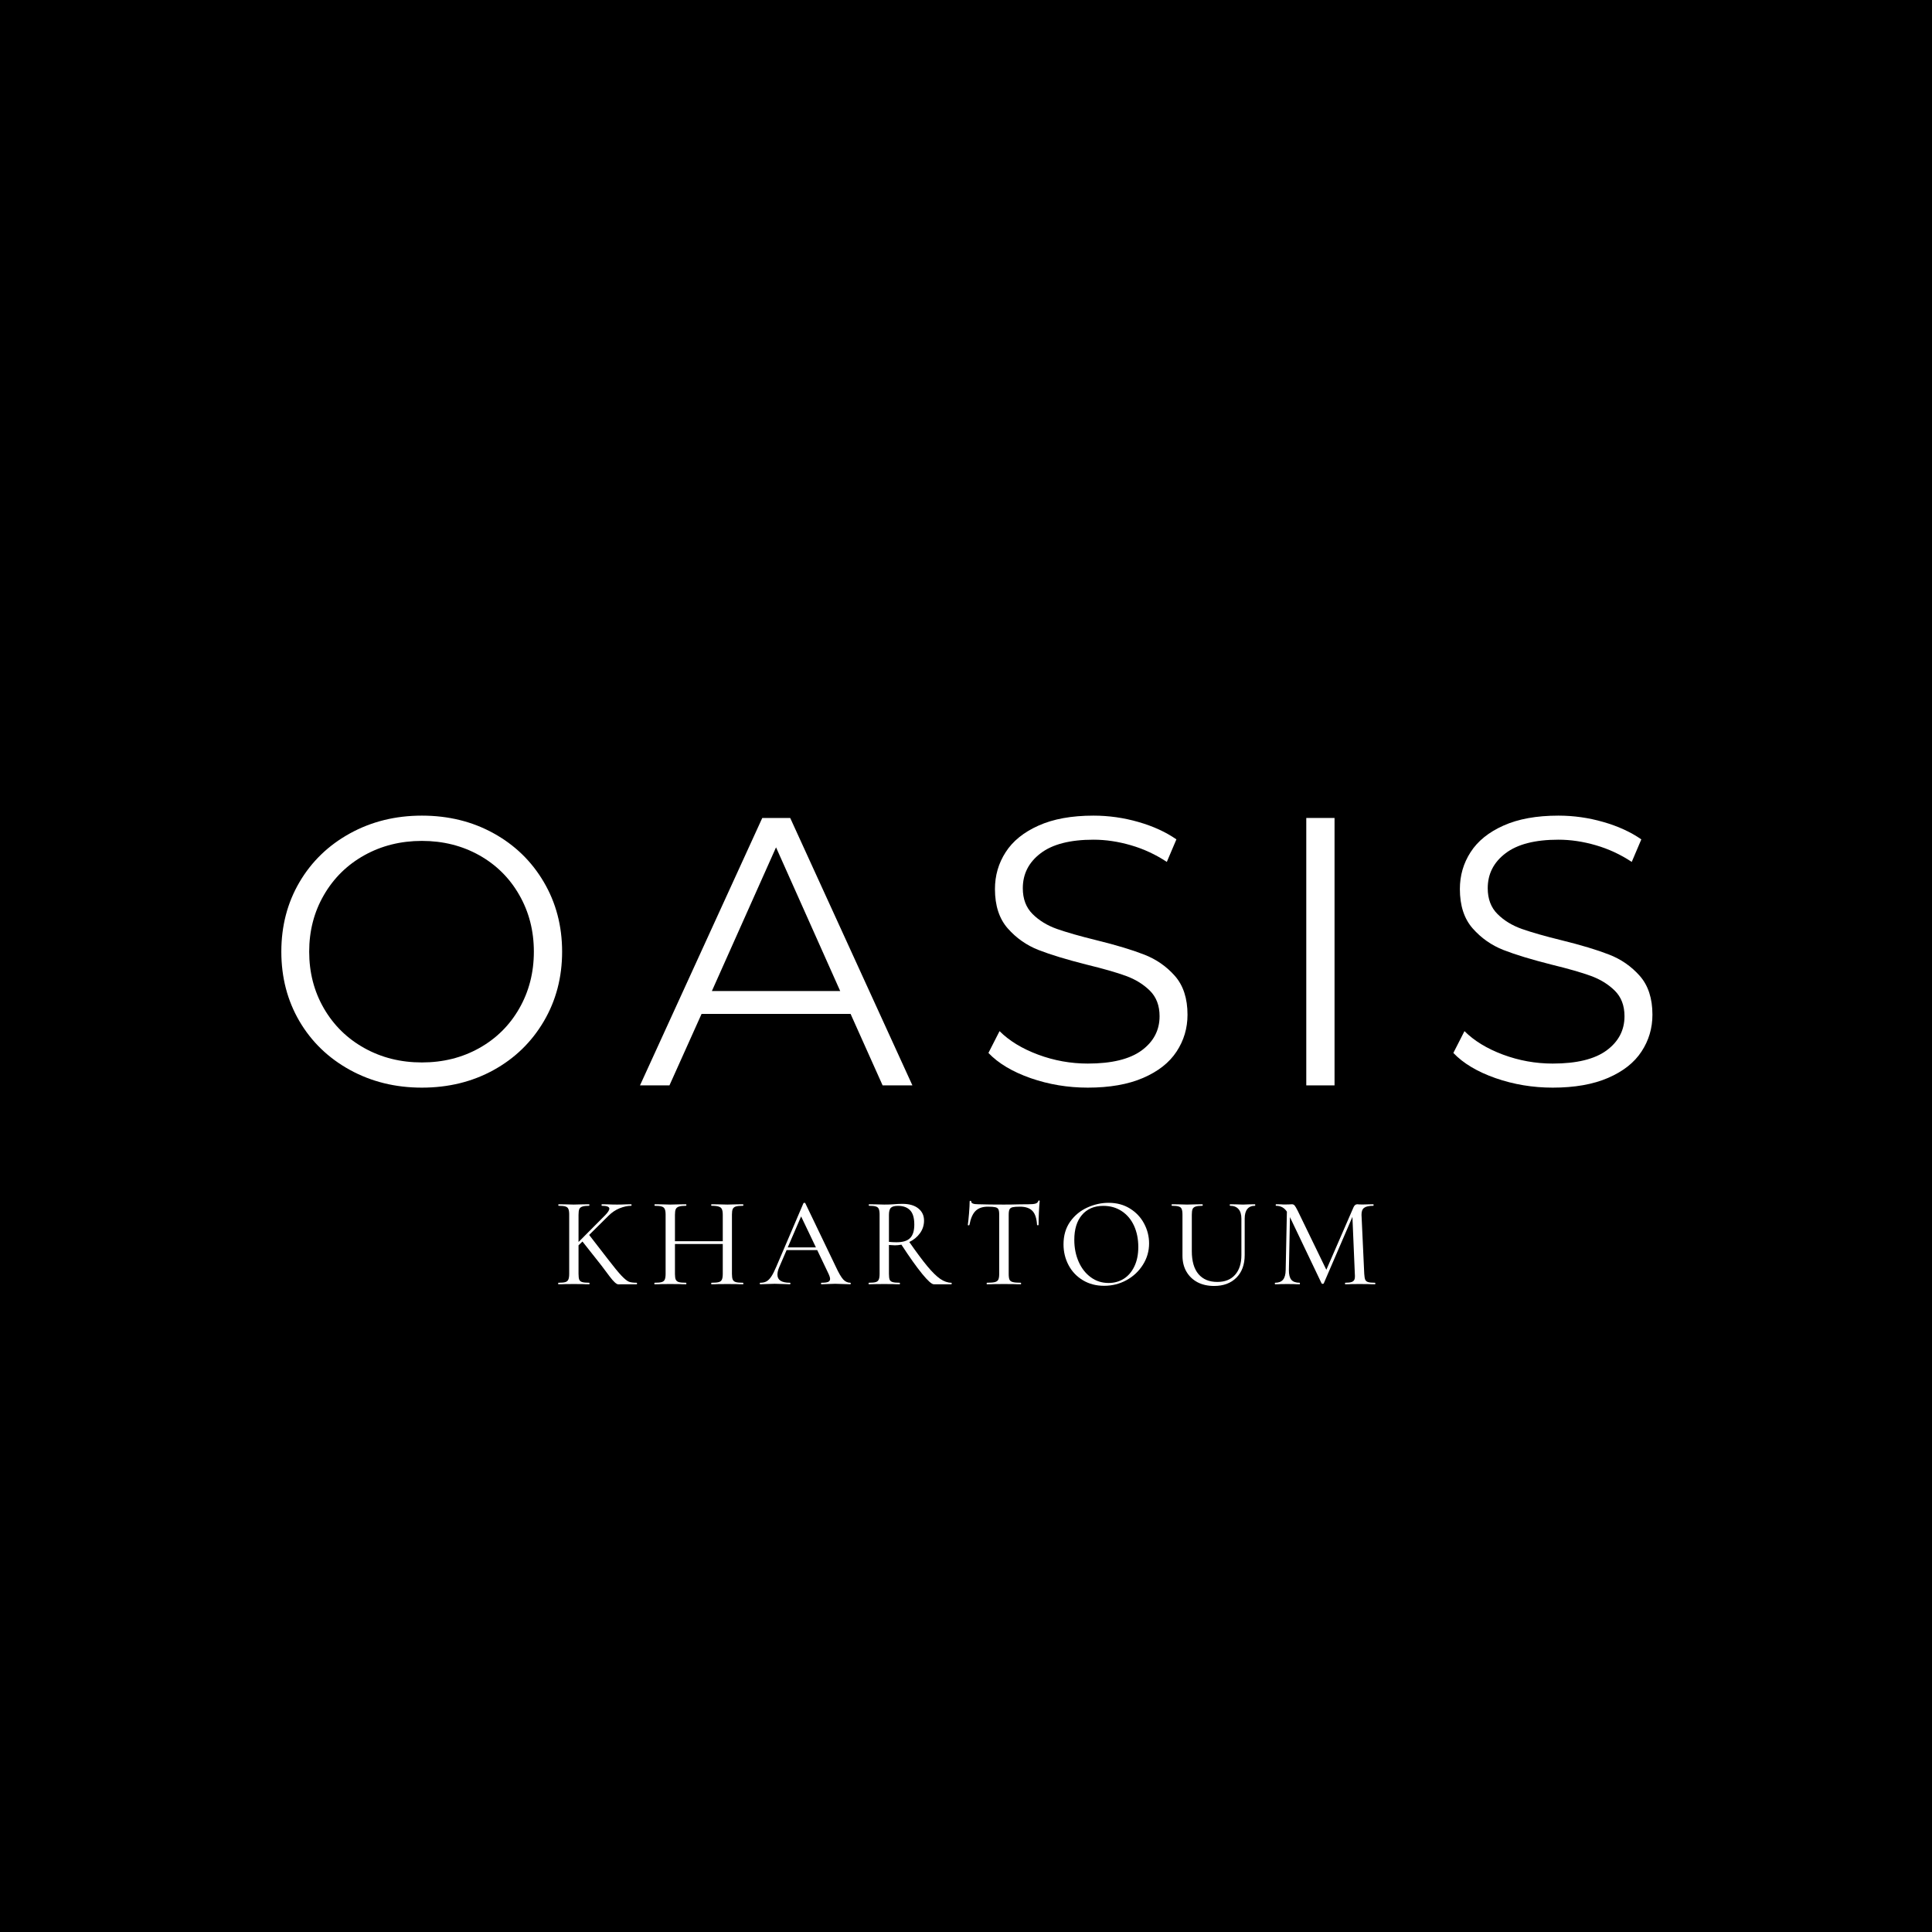
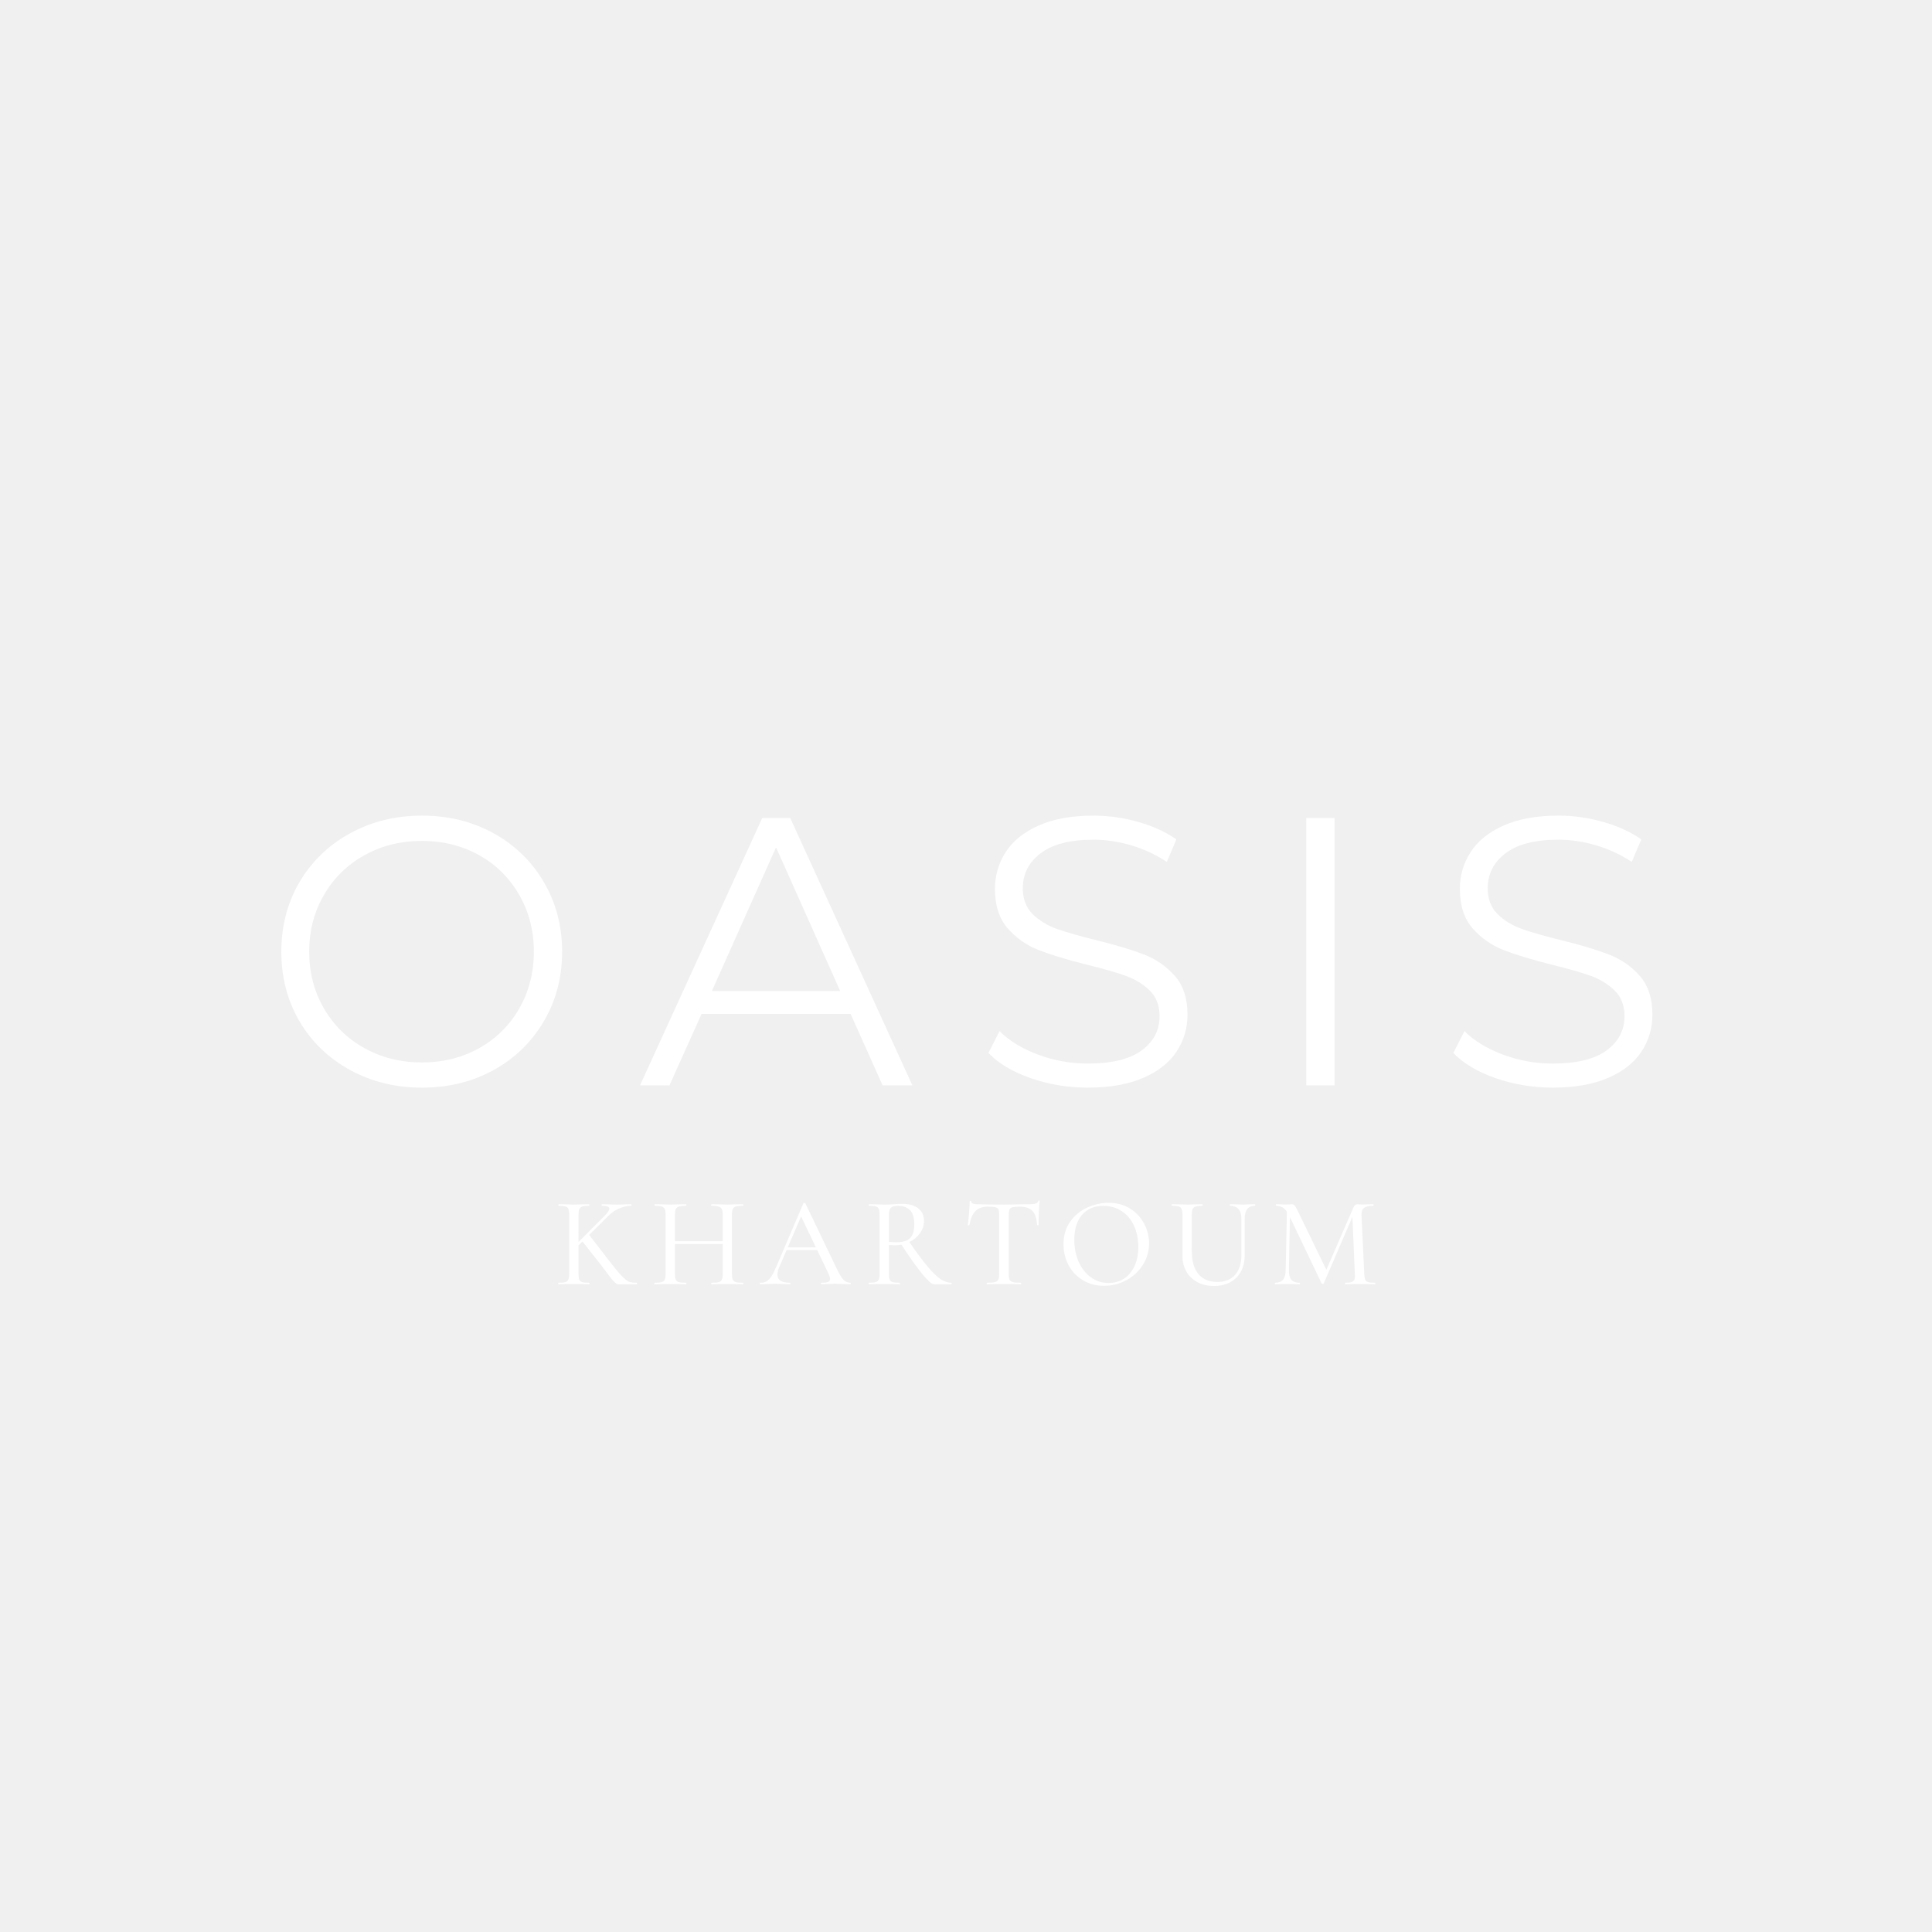
<svg xmlns="http://www.w3.org/2000/svg" width="500" zoomAndPan="magnify" viewBox="0 0 375 375" height="500" preserveAspectRatio="xMidYMid meet" version="1.0">
  <defs>
    <g />
  </defs>
-   <rect x="-37.5" width="450" fill="#ffffff" y="-37.5" height="450" fill-opacity="1" />
-   <rect x="-37.5" width="450" fill="#000000" y="-37.5" height="450" fill-opacity="1" />
  <g fill="#ffffff" fill-opacity="1">
    <g transform="translate(50.74665, 210.672)">
      <g>
        <path d="M 31.141 0.438 C 26.004 0.438 21.348 -0.707 17.172 -3 C 12.992 -5.301 9.727 -8.453 7.375 -12.453 C 5.031 -16.461 3.859 -20.961 3.859 -25.953 C 3.859 -30.941 5.031 -35.438 7.375 -39.438 C 9.727 -43.445 12.992 -46.602 17.172 -48.906 C 21.348 -51.207 26.004 -52.359 31.141 -52.359 C 36.285 -52.359 40.922 -51.219 45.047 -48.938 C 49.172 -46.664 52.422 -43.516 54.797 -39.484 C 57.172 -35.453 58.359 -30.941 58.359 -25.953 C 58.359 -20.961 57.172 -16.453 54.797 -12.422 C 52.422 -8.391 49.172 -5.238 45.047 -2.969 C 40.922 -0.695 36.285 0.438 31.141 0.438 Z M 31.141 -4.453 C 35.242 -4.453 38.953 -5.379 42.266 -7.234 C 45.578 -9.086 48.172 -11.656 50.047 -14.938 C 51.93 -18.227 52.875 -21.898 52.875 -25.953 C 52.875 -30.004 51.93 -33.672 50.047 -36.953 C 48.172 -40.242 45.578 -42.816 42.266 -44.672 C 38.953 -46.523 35.242 -47.453 31.141 -47.453 C 27.035 -47.453 23.316 -46.523 19.984 -44.672 C 16.648 -42.816 14.031 -40.242 12.125 -36.953 C 10.219 -33.672 9.266 -30.004 9.266 -25.953 C 9.266 -21.898 10.219 -18.227 12.125 -14.938 C 14.031 -11.656 16.648 -9.086 19.984 -7.234 C 23.316 -5.379 27.035 -4.453 31.141 -4.453 Z M 31.141 -4.453 " />
      </g>
    </g>
  </g>
  <g fill="#ffffff" fill-opacity="1">
    <g transform="translate(124.0815, 210.672)">
      <g>
        <path d="M 41.016 -13.875 L 12.094 -13.875 L 5.859 0 L 0.141 0 L 23.875 -51.906 L 29.297 -51.906 L 53.016 0 L 47.234 0 Z M 39 -18.312 L 26.547 -46.203 L 14.094 -18.312 Z M 39 -18.312 " />
      </g>
    </g>
  </g>
  <g fill="#ffffff" fill-opacity="1">
    <g transform="translate(188.3699, 210.672)">
      <g>
        <path d="M 22.766 0.438 C 18.91 0.438 15.211 -0.176 11.672 -1.406 C 8.141 -2.645 5.41 -4.273 3.484 -6.297 L 5.641 -10.531 C 7.516 -8.656 10.008 -7.133 13.125 -5.969 C 16.238 -4.812 19.453 -4.234 22.766 -4.234 C 27.41 -4.234 30.895 -5.082 33.219 -6.781 C 35.539 -8.488 36.703 -10.703 36.703 -13.422 C 36.703 -15.492 36.07 -17.148 34.812 -18.391 C 33.551 -19.629 32.004 -20.582 30.172 -21.25 C 28.348 -21.914 25.805 -22.645 22.547 -23.438 C 18.641 -24.426 15.523 -25.375 13.203 -26.281 C 10.879 -27.195 8.891 -28.594 7.234 -30.469 C 5.578 -32.352 4.75 -34.898 4.75 -38.109 C 4.75 -40.734 5.441 -43.117 6.828 -45.266 C 8.211 -47.422 10.336 -49.141 13.203 -50.422 C 16.066 -51.711 19.625 -52.359 23.875 -52.359 C 26.844 -52.359 29.75 -51.945 32.594 -51.125 C 35.438 -50.312 37.895 -49.188 39.969 -47.75 L 38.109 -43.375 C 35.941 -44.812 33.617 -45.891 31.141 -46.609 C 28.672 -47.328 26.25 -47.688 23.875 -47.688 C 19.332 -47.688 15.91 -46.805 13.609 -45.047 C 11.305 -43.297 10.156 -41.035 10.156 -38.266 C 10.156 -36.191 10.785 -34.523 12.047 -33.266 C 13.305 -32.004 14.891 -31.035 16.797 -30.359 C 18.703 -29.691 21.258 -28.961 24.469 -28.172 C 28.281 -27.234 31.359 -26.305 33.703 -25.391 C 36.047 -24.484 38.035 -23.102 39.672 -21.25 C 41.305 -19.395 42.125 -16.883 42.125 -13.719 C 42.125 -11.094 41.414 -8.707 40 -6.562 C 38.594 -4.414 36.43 -2.711 33.516 -1.453 C 30.598 -0.191 27.016 0.438 22.766 0.438 Z M 22.766 0.438 " />
      </g>
    </g>
  </g>
  <g fill="#ffffff" fill-opacity="1">
    <g transform="translate(245.095, 210.672)">
      <g>
        <path d="M 8.453 -51.906 L 13.938 -51.906 L 13.938 0 L 8.453 0 Z M 8.453 -51.906 " />
      </g>
    </g>
  </g>
  <g fill="#ffffff" fill-opacity="1">
    <g transform="translate(278.6111, 210.672)">
      <g>
        <path d="M 22.766 0.438 C 18.91 0.438 15.211 -0.176 11.672 -1.406 C 8.141 -2.645 5.41 -4.273 3.484 -6.297 L 5.641 -10.531 C 7.516 -8.656 10.008 -7.133 13.125 -5.969 C 16.238 -4.812 19.453 -4.234 22.766 -4.234 C 27.41 -4.234 30.895 -5.082 33.219 -6.781 C 35.539 -8.488 36.703 -10.703 36.703 -13.422 C 36.703 -15.492 36.07 -17.148 34.812 -18.391 C 33.551 -19.629 32.004 -20.582 30.172 -21.25 C 28.348 -21.914 25.805 -22.645 22.547 -23.438 C 18.641 -24.426 15.523 -25.375 13.203 -26.281 C 10.879 -27.195 8.891 -28.594 7.234 -30.469 C 5.578 -32.352 4.75 -34.898 4.75 -38.109 C 4.75 -40.734 5.441 -43.117 6.828 -45.266 C 8.211 -47.422 10.336 -49.141 13.203 -50.422 C 16.066 -51.711 19.625 -52.359 23.875 -52.359 C 26.844 -52.359 29.75 -51.945 32.594 -51.125 C 35.438 -50.312 37.895 -49.188 39.969 -47.75 L 38.109 -43.375 C 35.941 -44.812 33.617 -45.891 31.141 -46.609 C 28.672 -47.328 26.25 -47.688 23.875 -47.688 C 19.332 -47.688 15.91 -46.805 13.609 -45.047 C 11.305 -43.297 10.156 -41.035 10.156 -38.266 C 10.156 -36.191 10.785 -34.523 12.047 -33.266 C 13.305 -32.004 14.891 -31.035 16.797 -30.359 C 18.703 -29.691 21.258 -28.961 24.469 -28.172 C 28.281 -27.234 31.359 -26.305 33.703 -25.391 C 36.047 -24.484 38.035 -23.102 39.672 -21.25 C 41.305 -19.395 42.125 -16.883 42.125 -13.719 C 42.125 -11.094 41.414 -8.707 40 -6.562 C 38.594 -4.414 36.43 -2.711 33.516 -1.453 C 30.598 -0.191 27.016 0.438 22.766 0.438 Z M 22.766 0.438 " />
      </g>
    </g>
  </g>
  <g fill="#ffffff" fill-opacity="1">
    <g transform="translate(107.5426, 249.2763)">
      <g>
        <path d="M 16.031 -0.297 C 16.082 -0.297 16.109 -0.242 16.109 -0.141 C 16.109 -0.047 16.082 0 16.031 0 L 13.25 0 C 13.102 0 12.848 0.004 12.484 0.016 C 12.129 0.023 11.555 -0.492 10.766 -1.547 C 9.984 -2.598 9.469 -3.285 9.219 -3.609 L 5.516 -8.297 L 4.75 -7.562 L 4.75 -2.016 C 4.75 -1.504 4.797 -1.129 4.891 -0.891 C 4.992 -0.66 5.188 -0.504 5.469 -0.422 C 5.75 -0.336 6.195 -0.297 6.812 -0.297 C 6.863 -0.297 6.891 -0.242 6.891 -0.141 C 6.891 -0.047 6.863 0 6.812 0 C 6.281 0 5.875 -0.008 5.594 -0.031 L 3.828 -0.047 L 2.109 -0.031 C 1.797 -0.008 1.375 0 0.844 0 C 0.812 0 0.797 -0.047 0.797 -0.141 C 0.797 -0.242 0.812 -0.297 0.844 -0.297 C 1.457 -0.297 1.906 -0.336 2.188 -0.422 C 2.469 -0.504 2.66 -0.664 2.766 -0.906 C 2.879 -1.145 2.938 -1.516 2.938 -2.016 L 2.938 -13.531 C 2.938 -14.02 2.883 -14.379 2.781 -14.609 C 2.688 -14.848 2.5 -15.008 2.219 -15.094 C 1.938 -15.188 1.488 -15.234 0.875 -15.234 C 0.844 -15.234 0.828 -15.281 0.828 -15.375 C 0.828 -15.477 0.844 -15.531 0.875 -15.531 L 2.109 -15.516 C 2.836 -15.484 3.41 -15.469 3.828 -15.469 C 4.305 -15.469 4.895 -15.484 5.594 -15.516 L 6.812 -15.531 C 6.844 -15.531 6.859 -15.477 6.859 -15.375 C 6.859 -15.281 6.844 -15.234 6.812 -15.234 C 6.219 -15.234 5.773 -15.18 5.484 -15.078 C 5.191 -14.984 4.992 -14.816 4.891 -14.578 C 4.797 -14.336 4.75 -13.969 4.75 -13.469 L 4.75 -8.203 L 9.938 -13.422 C 10.469 -13.984 10.734 -14.398 10.734 -14.672 C 10.734 -15.047 10.242 -15.234 9.266 -15.234 C 9.234 -15.234 9.219 -15.281 9.219 -15.375 C 9.219 -15.477 9.234 -15.531 9.266 -15.531 L 10.359 -15.516 C 11.023 -15.484 11.648 -15.469 12.234 -15.469 C 12.805 -15.469 13.395 -15.484 14 -15.516 L 14.969 -15.531 C 15.02 -15.531 15.047 -15.477 15.047 -15.375 C 15.047 -15.281 15.02 -15.234 14.969 -15.234 C 14.27 -15.234 13.52 -15.07 12.719 -14.75 C 11.926 -14.426 11.203 -13.938 10.547 -13.281 L 6.812 -9.578 L 10.391 -4.953 C 11.586 -3.391 12.492 -2.285 13.109 -1.641 C 13.734 -0.992 14.219 -0.609 14.562 -0.484 C 14.914 -0.359 15.406 -0.297 16.031 -0.297 Z M 16.031 -0.297 " />
      </g>
    </g>
  </g>
  <g fill="#ffffff" fill-opacity="1">
    <g transform="translate(126.2108, 249.2763)">
      <g>
        <path d="M 18 -0.297 C 18.051 -0.297 18.078 -0.242 18.078 -0.141 C 18.078 -0.047 18.051 0 18 0 C 17.469 0 17.051 -0.008 16.75 -0.031 L 14.984 -0.047 L 13.078 -0.031 C 12.797 -0.008 12.406 0 11.906 0 C 11.852 0 11.828 -0.047 11.828 -0.141 C 11.828 -0.242 11.852 -0.297 11.906 -0.297 C 12.551 -0.297 13.02 -0.336 13.312 -0.422 C 13.602 -0.504 13.801 -0.664 13.906 -0.906 C 14.02 -1.145 14.078 -1.516 14.078 -2.016 L 14.078 -7.812 L 4.797 -7.812 L 4.797 -2.016 C 4.797 -1.516 4.848 -1.145 4.953 -0.906 C 5.066 -0.664 5.266 -0.504 5.547 -0.422 C 5.836 -0.336 6.305 -0.297 6.953 -0.297 C 6.992 -0.297 7.016 -0.242 7.016 -0.141 C 7.016 -0.047 6.992 0 6.953 0 C 6.43 0 6.02 -0.008 5.719 -0.031 L 3.859 -0.047 L 2.109 -0.031 C 1.816 -0.008 1.395 0 0.844 0 C 0.812 0 0.797 -0.047 0.797 -0.141 C 0.797 -0.242 0.812 -0.297 0.844 -0.297 C 1.477 -0.297 1.938 -0.336 2.219 -0.422 C 2.508 -0.504 2.707 -0.664 2.812 -0.906 C 2.926 -1.145 2.984 -1.516 2.984 -2.016 L 2.984 -13.531 C 2.984 -14.02 2.926 -14.379 2.812 -14.609 C 2.707 -14.848 2.508 -15.008 2.219 -15.094 C 1.938 -15.188 1.488 -15.234 0.875 -15.234 C 0.844 -15.234 0.828 -15.281 0.828 -15.375 C 0.828 -15.477 0.844 -15.531 0.875 -15.531 L 2.141 -15.516 C 2.836 -15.484 3.41 -15.469 3.859 -15.469 C 4.348 -15.469 4.977 -15.484 5.75 -15.516 L 6.953 -15.531 C 6.992 -15.531 7.016 -15.477 7.016 -15.375 C 7.016 -15.281 6.992 -15.234 6.953 -15.234 C 6.328 -15.234 5.863 -15.18 5.562 -15.078 C 5.27 -14.984 5.066 -14.816 4.953 -14.578 C 4.848 -14.336 4.797 -13.969 4.797 -13.469 L 4.797 -8.359 L 14.078 -8.359 L 14.078 -13.469 C 14.078 -13.969 14.02 -14.336 13.906 -14.578 C 13.801 -14.816 13.598 -14.984 13.297 -15.078 C 13.004 -15.18 12.539 -15.234 11.906 -15.234 C 11.852 -15.234 11.828 -15.281 11.828 -15.375 C 11.828 -15.477 11.852 -15.531 11.906 -15.531 L 13.078 -15.516 C 13.805 -15.484 14.441 -15.469 14.984 -15.469 C 15.43 -15.469 16.02 -15.484 16.75 -15.516 L 18 -15.531 C 18.051 -15.531 18.078 -15.477 18.078 -15.375 C 18.078 -15.281 18.051 -15.234 18 -15.234 C 17.363 -15.234 16.898 -15.188 16.609 -15.094 C 16.328 -15.008 16.129 -14.848 16.016 -14.609 C 15.91 -14.379 15.859 -14.02 15.859 -13.531 L 15.859 -2.016 C 15.859 -1.516 15.91 -1.145 16.016 -0.906 C 16.129 -0.664 16.328 -0.504 16.609 -0.422 C 16.898 -0.336 17.363 -0.297 18 -0.297 Z M 18 -0.297 " />
      </g>
    </g>
  </g>
  <g fill="#ffffff" fill-opacity="1">
    <g transform="translate(147.5884, 249.2763)">
      <g>
        <path d="M 17.453 -0.297 C 17.516 -0.297 17.547 -0.242 17.547 -0.141 C 17.547 -0.047 17.516 0 17.453 0 C 17.141 0 16.648 -0.016 15.984 -0.047 C 15.316 -0.078 14.828 -0.094 14.516 -0.094 C 14.141 -0.094 13.664 -0.078 13.094 -0.047 C 12.57 -0.016 12.16 0 11.859 0 C 11.797 0 11.766 -0.047 11.766 -0.141 C 11.766 -0.242 11.797 -0.297 11.859 -0.297 C 12.453 -0.297 12.879 -0.348 13.141 -0.453 C 13.398 -0.566 13.531 -0.766 13.531 -1.047 C 13.531 -1.297 13.41 -1.664 13.172 -2.156 L 11.031 -6.641 L 5.094 -6.641 L 3.625 -3.234 C 3.414 -2.734 3.312 -2.273 3.312 -1.859 C 3.312 -0.816 4.113 -0.297 5.719 -0.297 C 5.801 -0.297 5.844 -0.242 5.844 -0.141 C 5.844 -0.047 5.801 0 5.719 0 C 5.414 0 4.984 -0.016 4.422 -0.047 C 3.797 -0.078 3.25 -0.094 2.781 -0.094 C 2.363 -0.094 1.859 -0.078 1.266 -0.047 C 0.766 -0.016 0.344 0 0 0 C -0.082 0 -0.125 -0.047 -0.125 -0.141 C -0.125 -0.242 -0.082 -0.297 0 -0.297 C 0.469 -0.297 0.863 -0.383 1.188 -0.562 C 1.508 -0.738 1.816 -1.047 2.109 -1.484 C 2.41 -1.93 2.742 -2.586 3.109 -3.453 L 8.359 -15.734 C 8.391 -15.785 8.453 -15.812 8.547 -15.812 C 8.648 -15.812 8.707 -15.785 8.719 -15.734 L 14.641 -3.406 C 15.203 -2.195 15.68 -1.375 16.078 -0.938 C 16.484 -0.508 16.941 -0.297 17.453 -0.297 Z M 5.312 -7.156 L 10.781 -7.156 L 7.906 -13.172 Z M 5.312 -7.156 " />
      </g>
    </g>
  </g>
  <g fill="#ffffff" fill-opacity="1">
    <g transform="translate(167.5741, 249.2763)">
      <g>
        <path d="M 17.078 -0.297 C 17.129 -0.297 17.156 -0.242 17.156 -0.141 C 17.156 -0.047 17.129 0 17.078 0 L 13.672 0 C 13.273 0 12.523 -0.672 11.422 -2.016 C 10.316 -3.367 8.973 -5.258 7.391 -7.688 C 6.941 -7.602 6.523 -7.562 6.141 -7.562 C 6.055 -7.562 5.664 -7.582 4.969 -7.625 L 4.969 -2.016 C 4.969 -1.504 5.016 -1.129 5.109 -0.891 C 5.211 -0.66 5.406 -0.504 5.688 -0.422 C 5.969 -0.336 6.414 -0.297 7.031 -0.297 C 7.082 -0.297 7.109 -0.242 7.109 -0.141 C 7.109 -0.047 7.082 0 7.031 0 C 6.5 0 6.094 -0.008 5.812 -0.031 L 4.047 -0.047 L 2.344 -0.031 C 2.02 -0.008 1.594 0 1.062 0 C 1.031 0 1.016 -0.047 1.016 -0.141 C 1.016 -0.242 1.031 -0.297 1.062 -0.297 C 1.676 -0.297 2.125 -0.336 2.406 -0.422 C 2.688 -0.504 2.879 -0.664 2.984 -0.906 C 3.098 -1.145 3.156 -1.516 3.156 -2.016 L 3.156 -13.531 C 3.156 -14.02 3.102 -14.379 3 -14.609 C 2.906 -14.848 2.719 -15.008 2.438 -15.094 C 2.156 -15.188 1.719 -15.234 1.125 -15.234 C 1.07 -15.234 1.047 -15.281 1.047 -15.375 C 1.047 -15.477 1.07 -15.531 1.125 -15.531 L 2.344 -15.516 C 3.031 -15.484 3.598 -15.469 4.047 -15.469 C 4.398 -15.469 4.734 -15.473 5.047 -15.484 C 5.359 -15.504 5.629 -15.52 5.859 -15.531 C 6.473 -15.582 7.047 -15.609 7.578 -15.609 C 8.91 -15.609 9.941 -15.312 10.672 -14.719 C 11.41 -14.133 11.781 -13.348 11.781 -12.359 C 11.781 -11.461 11.52 -10.648 11 -9.922 C 10.477 -9.191 9.785 -8.617 8.922 -8.203 C 10.316 -6.203 11.484 -4.633 12.422 -3.5 C 13.359 -2.375 14.191 -1.555 14.922 -1.047 C 15.66 -0.547 16.379 -0.297 17.078 -0.297 Z M 4.969 -8.234 C 5.438 -8.18 5.926 -8.156 6.438 -8.156 C 7.676 -8.156 8.562 -8.43 9.094 -8.984 C 9.625 -9.535 9.891 -10.398 9.891 -11.578 C 9.891 -12.891 9.613 -13.82 9.062 -14.375 C 8.52 -14.938 7.738 -15.219 6.719 -15.219 C 6.07 -15.219 5.617 -15.098 5.359 -14.859 C 5.098 -14.617 4.969 -14.156 4.969 -13.469 Z M 4.969 -8.234 " />
      </g>
    </g>
  </g>
  <g fill="#ffffff" fill-opacity="1">
    <g transform="translate(186.9134, 249.2763)">
      <g>
        <path d="M 4.828 -15.062 C 3.797 -15.062 3 -14.785 2.438 -14.234 C 1.883 -13.68 1.488 -12.773 1.25 -11.516 C 1.227 -11.461 1.172 -11.438 1.078 -11.438 C 0.984 -11.445 0.938 -11.473 0.938 -11.516 C 1.008 -11.973 1.086 -12.711 1.172 -13.734 C 1.254 -14.766 1.297 -15.547 1.297 -16.078 C 1.297 -16.16 1.344 -16.203 1.438 -16.203 C 1.539 -16.203 1.594 -16.16 1.594 -16.078 C 1.594 -15.711 2.039 -15.531 2.938 -15.531 C 4.363 -15.488 6.031 -15.469 7.938 -15.469 C 8.906 -15.469 9.938 -15.484 11.031 -15.516 L 12.734 -15.531 C 13.328 -15.531 13.77 -15.57 14.062 -15.656 C 14.352 -15.738 14.539 -15.906 14.625 -16.156 C 14.633 -16.227 14.68 -16.266 14.766 -16.266 C 14.848 -16.266 14.891 -16.227 14.891 -16.156 C 14.836 -15.676 14.785 -14.938 14.734 -13.938 C 14.691 -12.938 14.672 -12.129 14.672 -11.516 C 14.672 -11.473 14.625 -11.453 14.531 -11.453 C 14.438 -11.453 14.383 -11.473 14.375 -11.516 C 14.301 -12.785 14.004 -13.691 13.484 -14.234 C 12.961 -14.785 12.156 -15.062 11.062 -15.062 C 10.395 -15.062 9.914 -15.023 9.625 -14.953 C 9.344 -14.891 9.145 -14.75 9.031 -14.531 C 8.926 -14.32 8.875 -13.969 8.875 -13.469 L 8.875 -2.016 C 8.875 -1.504 8.926 -1.129 9.031 -0.891 C 9.145 -0.66 9.363 -0.504 9.688 -0.422 C 10.008 -0.336 10.523 -0.297 11.234 -0.297 C 11.266 -0.297 11.281 -0.242 11.281 -0.141 C 11.281 -0.047 11.266 0 11.234 0 C 10.672 0 10.223 -0.008 9.891 -0.031 L 7.938 -0.047 L 6.047 -0.031 C 5.711 -0.008 5.25 0 4.656 0 C 4.613 0 4.594 -0.047 4.594 -0.141 C 4.594 -0.242 4.613 -0.297 4.656 -0.297 C 5.344 -0.297 5.852 -0.336 6.188 -0.422 C 6.52 -0.504 6.742 -0.664 6.859 -0.906 C 6.973 -1.145 7.031 -1.516 7.031 -2.016 L 7.031 -13.531 C 7.031 -14.008 6.977 -14.348 6.875 -14.547 C 6.77 -14.754 6.57 -14.891 6.281 -14.953 C 5.988 -15.023 5.504 -15.062 4.828 -15.062 Z M 4.828 -15.062 " />
      </g>
    </g>
  </g>
  <g fill="#ffffff" fill-opacity="1">
    <g transform="translate(205.2087, 249.2763)">
      <g>
        <path d="M 9.094 0.297 C 7.551 0.297 6.18 -0.062 4.984 -0.781 C 3.785 -1.5 2.859 -2.473 2.203 -3.703 C 1.547 -4.941 1.219 -6.289 1.219 -7.75 C 1.219 -9.457 1.645 -10.922 2.5 -12.141 C 3.363 -13.359 4.473 -14.273 5.828 -14.891 C 7.18 -15.504 8.562 -15.812 9.969 -15.812 C 11.539 -15.812 12.922 -15.441 14.109 -14.703 C 15.305 -13.961 16.223 -12.988 16.859 -11.781 C 17.504 -10.57 17.828 -9.289 17.828 -7.938 C 17.828 -6.426 17.426 -5.039 16.625 -3.781 C 15.832 -2.52 14.77 -1.523 13.438 -0.797 C 12.102 -0.066 10.656 0.297 9.094 0.297 Z M 9.969 -0.25 C 11.062 -0.25 12.039 -0.52 12.906 -1.062 C 13.781 -1.613 14.469 -2.414 14.969 -3.469 C 15.477 -4.52 15.734 -5.773 15.734 -7.234 C 15.734 -8.773 15.457 -10.148 14.906 -11.359 C 14.352 -12.566 13.562 -13.508 12.531 -14.188 C 11.5 -14.875 10.305 -15.219 8.953 -15.219 C 7.18 -15.219 5.797 -14.629 4.797 -13.453 C 3.805 -12.285 3.312 -10.676 3.312 -8.625 C 3.312 -7.07 3.594 -5.656 4.156 -4.375 C 4.719 -3.102 5.504 -2.098 6.516 -1.359 C 7.523 -0.617 8.676 -0.25 9.969 -0.25 Z M 9.969 -0.25 " />
      </g>
    </g>
  </g>
  <g fill="#ffffff" fill-opacity="1">
    <g transform="translate(226.7356, 249.2763)">
      <g>
        <path d="M 14.219 -12.734 C 14.219 -13.555 14.031 -14.176 13.656 -14.594 C 13.281 -15.02 12.738 -15.234 12.031 -15.234 C 11.977 -15.234 11.953 -15.281 11.953 -15.375 C 11.953 -15.477 11.977 -15.531 12.031 -15.531 L 13.125 -15.516 C 13.688 -15.484 14.16 -15.469 14.547 -15.469 C 14.859 -15.469 15.281 -15.484 15.812 -15.516 L 16.859 -15.531 C 16.891 -15.531 16.906 -15.477 16.906 -15.375 C 16.906 -15.281 16.891 -15.234 16.859 -15.234 C 16.191 -15.234 15.691 -15.02 15.359 -14.594 C 15.023 -14.176 14.859 -13.555 14.859 -12.734 L 14.859 -5.688 C 14.859 -3.82 14.32 -2.352 13.25 -1.281 C 12.176 -0.207 10.734 0.328 8.922 0.328 C 7.691 0.328 6.617 0.086 5.703 -0.391 C 4.785 -0.879 4.066 -1.566 3.547 -2.453 C 3.035 -3.336 2.781 -4.375 2.781 -5.562 L 2.781 -13.531 C 2.781 -14.02 2.727 -14.379 2.625 -14.609 C 2.531 -14.848 2.344 -15.008 2.062 -15.094 C 1.781 -15.188 1.332 -15.234 0.719 -15.234 C 0.688 -15.234 0.672 -15.281 0.672 -15.375 C 0.672 -15.477 0.688 -15.531 0.719 -15.531 L 1.969 -15.516 C 2.695 -15.484 3.266 -15.469 3.672 -15.469 C 4.141 -15.469 4.738 -15.484 5.469 -15.516 L 6.641 -15.531 C 6.691 -15.531 6.719 -15.477 6.719 -15.375 C 6.719 -15.281 6.691 -15.234 6.641 -15.234 C 6.047 -15.234 5.602 -15.18 5.312 -15.078 C 5.031 -14.984 4.836 -14.816 4.734 -14.578 C 4.641 -14.336 4.594 -13.969 4.594 -13.469 L 4.594 -6.438 C 4.594 -4.477 5.023 -2.988 5.891 -1.969 C 6.754 -0.957 7.973 -0.453 9.547 -0.453 C 11.023 -0.453 12.172 -0.91 12.984 -1.828 C 13.805 -2.742 14.219 -4.023 14.219 -5.672 Z M 14.219 -12.734 " />
      </g>
    </g>
  </g>
  <g fill="#ffffff" fill-opacity="1">
    <g transform="translate(246.5969, 249.2763)">
      <g>
        <path d="M 20.281 -0.297 C 20.332 -0.297 20.359 -0.242 20.359 -0.141 C 20.359 -0.047 20.332 0 20.281 0 C 19.75 0 19.328 -0.008 19.016 -0.031 L 17.297 -0.047 L 15.641 -0.031 C 15.367 -0.008 14.992 0 14.516 0 C 14.484 0 14.469 -0.047 14.469 -0.141 C 14.469 -0.242 14.484 -0.297 14.516 -0.297 C 15.078 -0.297 15.488 -0.344 15.75 -0.438 C 16.02 -0.531 16.203 -0.691 16.297 -0.922 C 16.391 -1.148 16.414 -1.516 16.375 -2.016 L 15.906 -13.078 L 10.344 -0.172 C 10.312 -0.109 10.242 -0.078 10.141 -0.078 C 10.055 -0.078 9.984 -0.109 9.922 -0.172 L 3.781 -13.031 L 3.578 -2.781 C 3.566 -1.906 3.723 -1.27 4.047 -0.875 C 4.367 -0.488 4.91 -0.297 5.672 -0.297 C 5.703 -0.297 5.719 -0.242 5.719 -0.141 C 5.719 -0.047 5.703 0 5.672 0 C 5.203 0 4.844 -0.008 4.594 -0.031 L 3.25 -0.047 L 1.922 -0.031 C 1.68 -0.008 1.348 0 0.922 0 C 0.867 0 0.844 -0.047 0.844 -0.141 C 0.844 -0.242 0.867 -0.297 0.922 -0.297 C 1.598 -0.297 2.102 -0.492 2.438 -0.891 C 2.77 -1.285 2.941 -1.914 2.953 -2.781 L 3.188 -14.094 C 2.688 -14.852 1.988 -15.234 1.094 -15.234 C 1.039 -15.234 1.016 -15.281 1.016 -15.375 C 1.016 -15.477 1.039 -15.531 1.094 -15.531 L 2.062 -15.516 C 2.25 -15.492 2.488 -15.484 2.781 -15.484 C 3.113 -15.484 3.391 -15.488 3.609 -15.5 C 3.836 -15.52 4.02 -15.531 4.156 -15.531 C 4.363 -15.531 4.535 -15.457 4.672 -15.312 C 4.805 -15.164 5.016 -14.812 5.297 -14.25 L 10.844 -2.812 L 16.109 -14.922 C 16.285 -15.328 16.535 -15.531 16.859 -15.531 C 16.941 -15.531 17.062 -15.52 17.219 -15.5 C 17.383 -15.488 17.602 -15.484 17.875 -15.484 L 19.109 -15.516 C 19.297 -15.523 19.582 -15.531 19.969 -15.531 C 20 -15.531 20.016 -15.477 20.016 -15.375 C 20.016 -15.281 20 -15.234 19.969 -15.234 C 19.133 -15.234 18.539 -15.102 18.188 -14.844 C 17.832 -14.594 17.66 -14.133 17.672 -13.469 L 18.203 -2.016 C 18.234 -1.504 18.297 -1.129 18.391 -0.891 C 18.492 -0.66 18.68 -0.504 18.953 -0.422 C 19.223 -0.336 19.664 -0.297 20.281 -0.297 Z M 20.281 -0.297 " />
      </g>
    </g>
  </g>
</svg>
